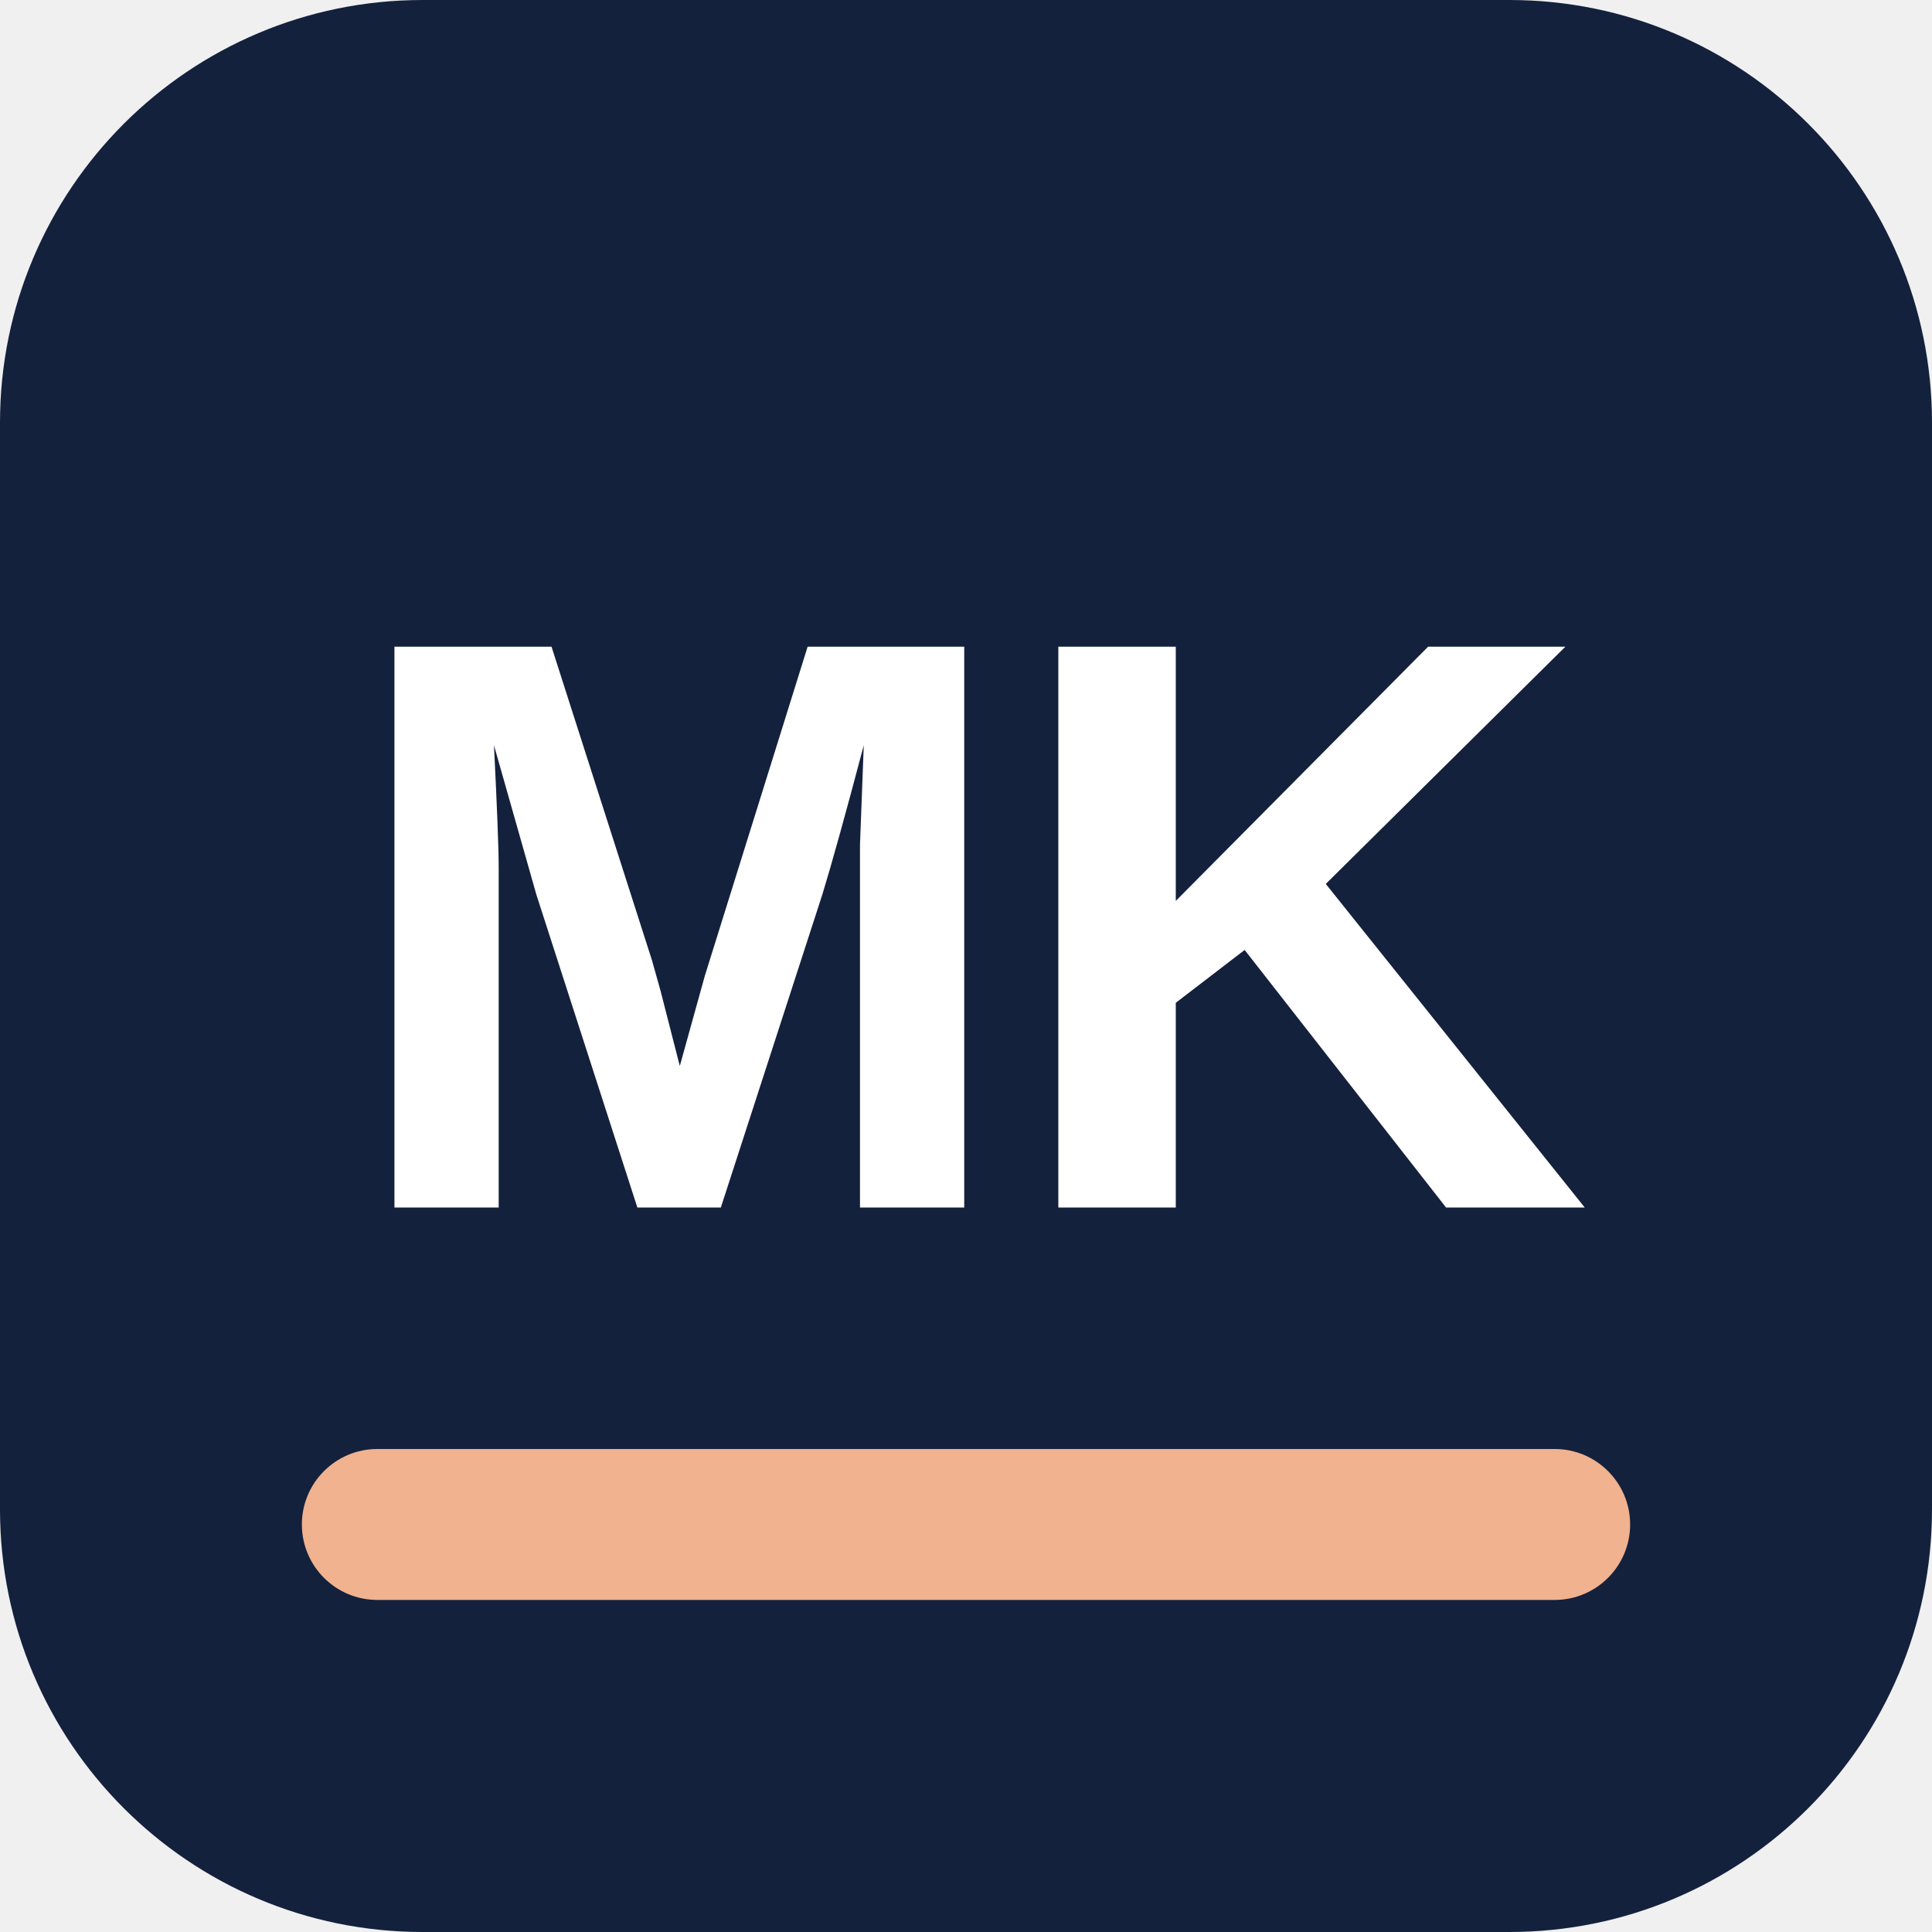
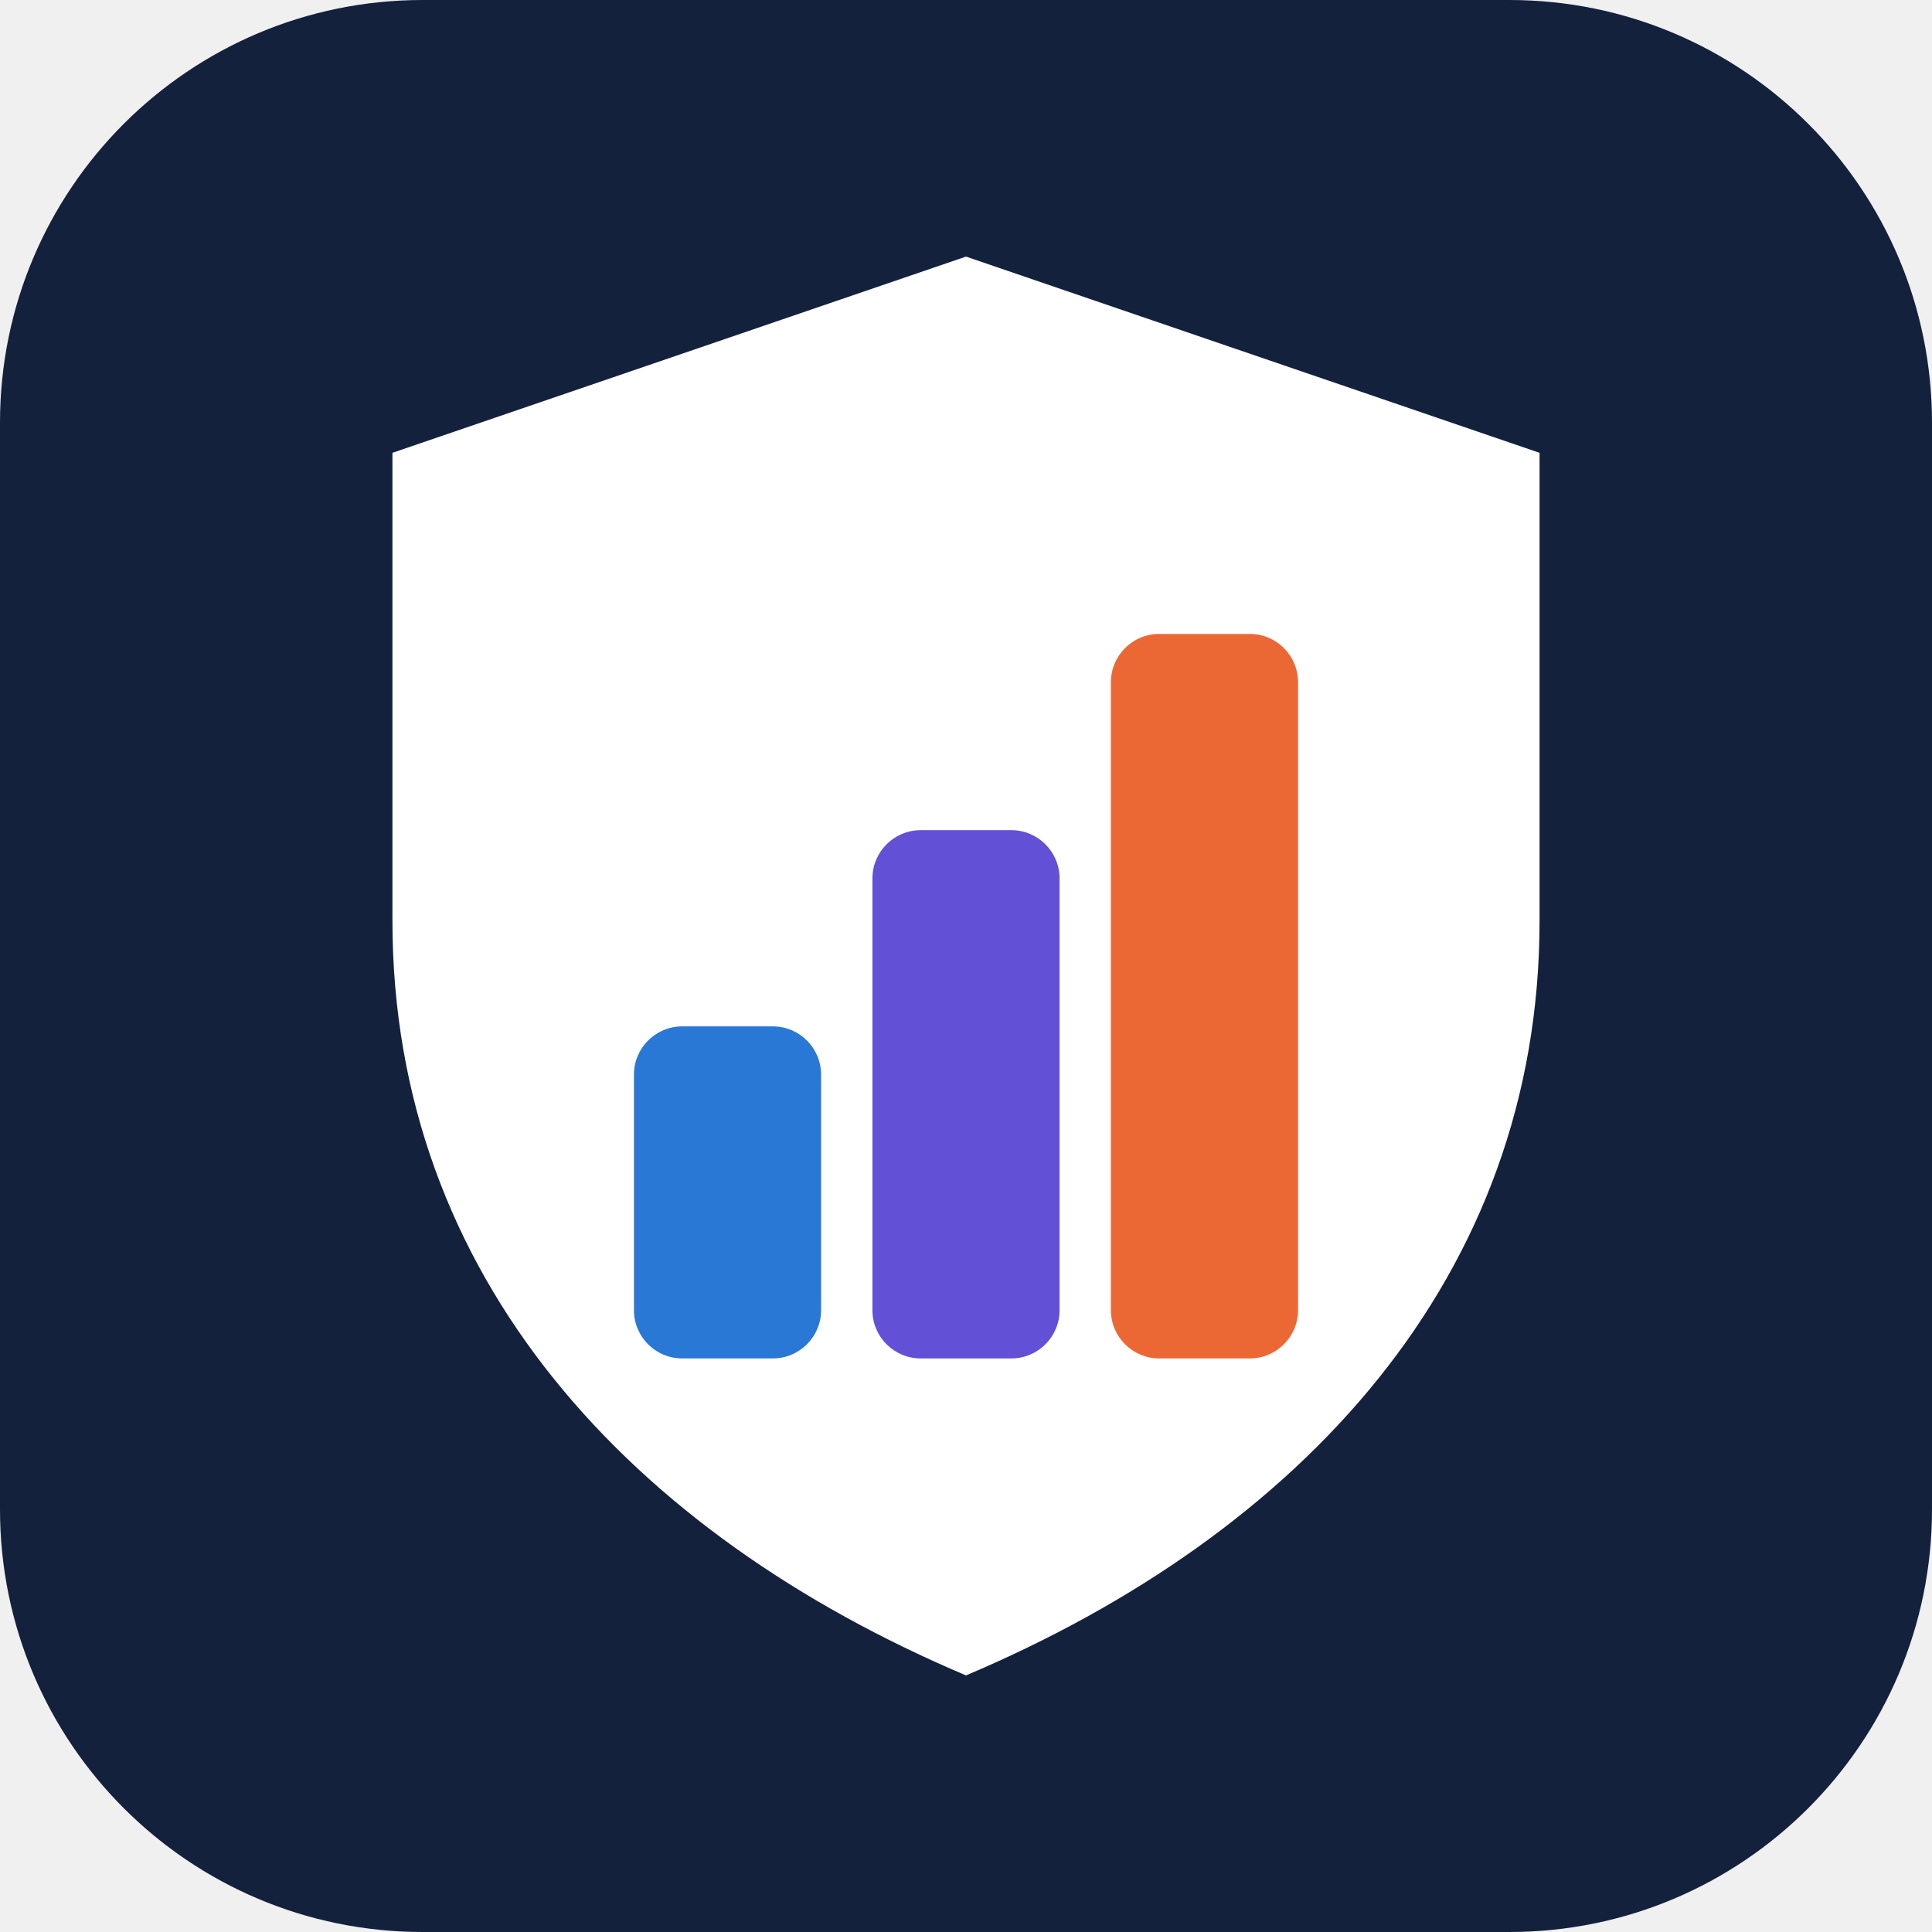
<svg xmlns="http://www.w3.org/2000/svg" viewBox="0 0 64 64">
  <rect width="64" height="64" rx="14" fill="#14213d" />
-   <rect x="10" y="48" width="44" height="5" rx="2.5" fill="#f0b28f" />
-   <text x="32" y="40" text-anchor="middle" font-family="-apple-system, BlinkMacSystemFont, 'Helvetica Neue', Arial, sans-serif" font-size="27" font-weight="800" fill="#ffffff" letter-spacing="-0.5">MK</text>
+   <path d="M32 8.5 51 15v15.5c0 11.8-7.9 20.3-19 25-11.1-4.7-19-13.2-19-25V15z" fill="#ffffff" />
+   <rect x="21" y="34" width="6.2" height="11" rx="1.6" fill="#2a78d6" />
+   <rect x="28.9" y="27.5" width="6.2" height="17.5" rx="1.6" fill="#6250d6" />
+   <rect x="36.8" y="21" width="6.2" height="24" rx="1.6" fill="#eb6834" />
</svg>
